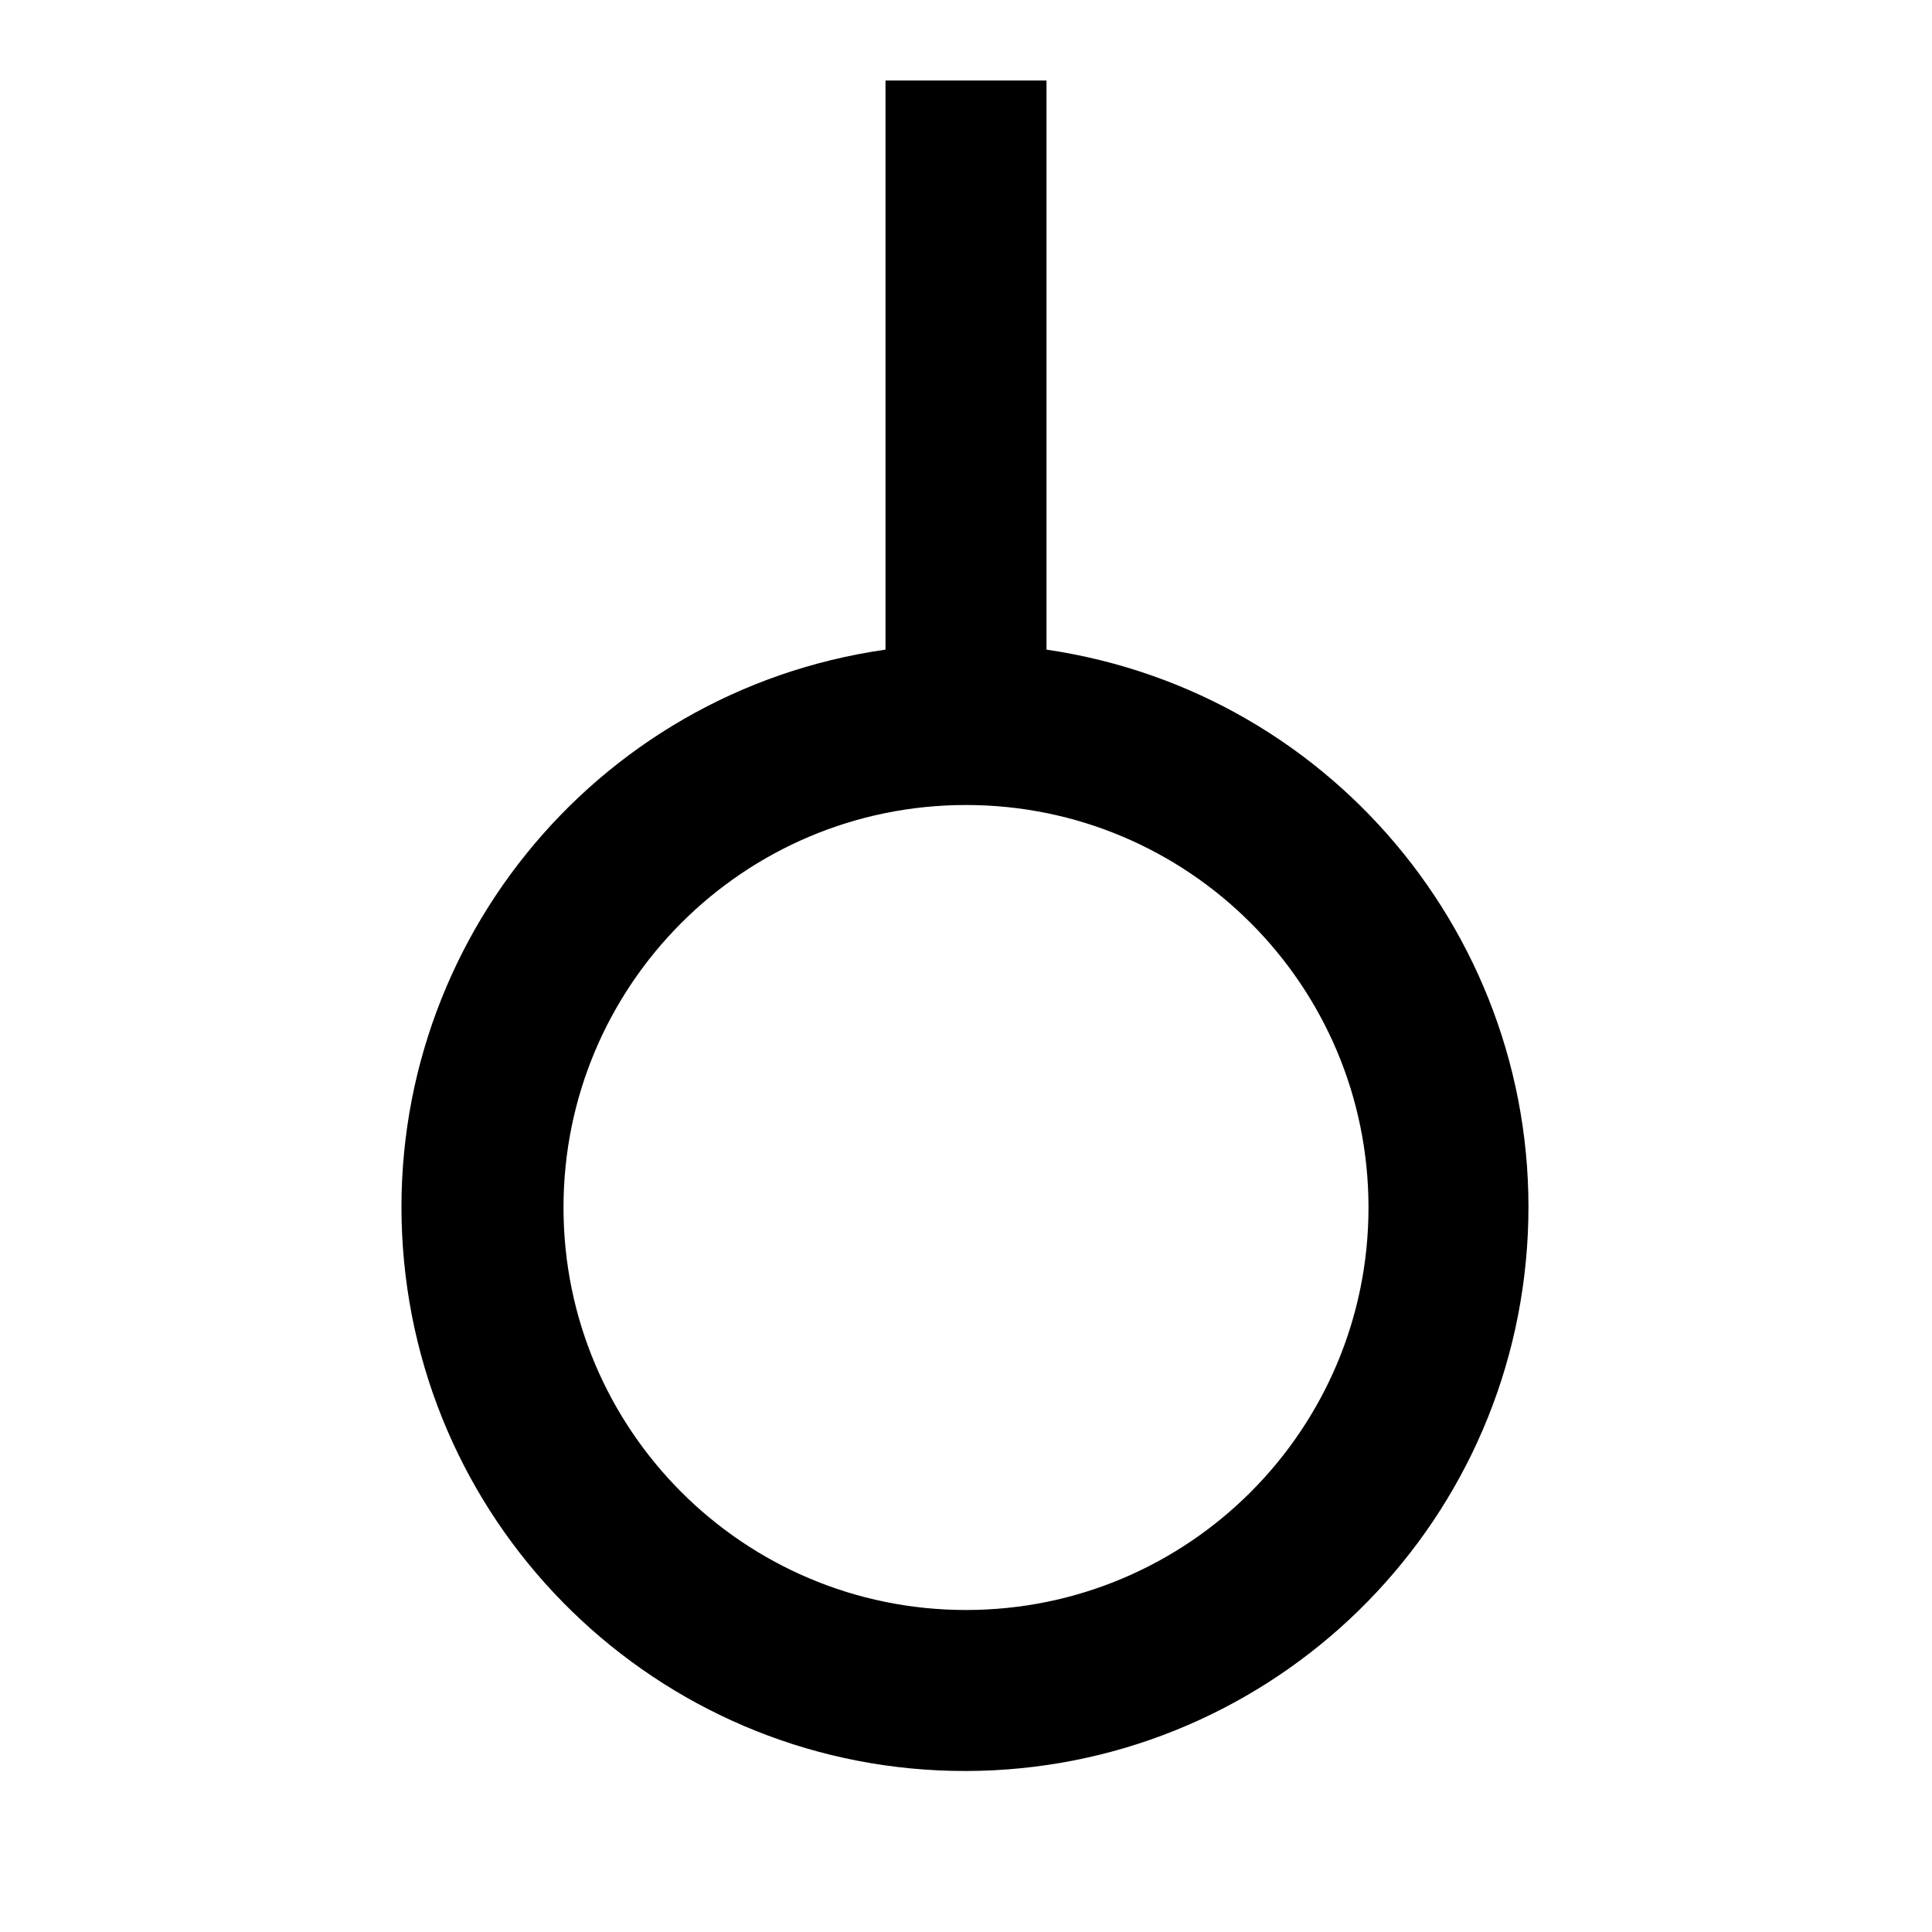
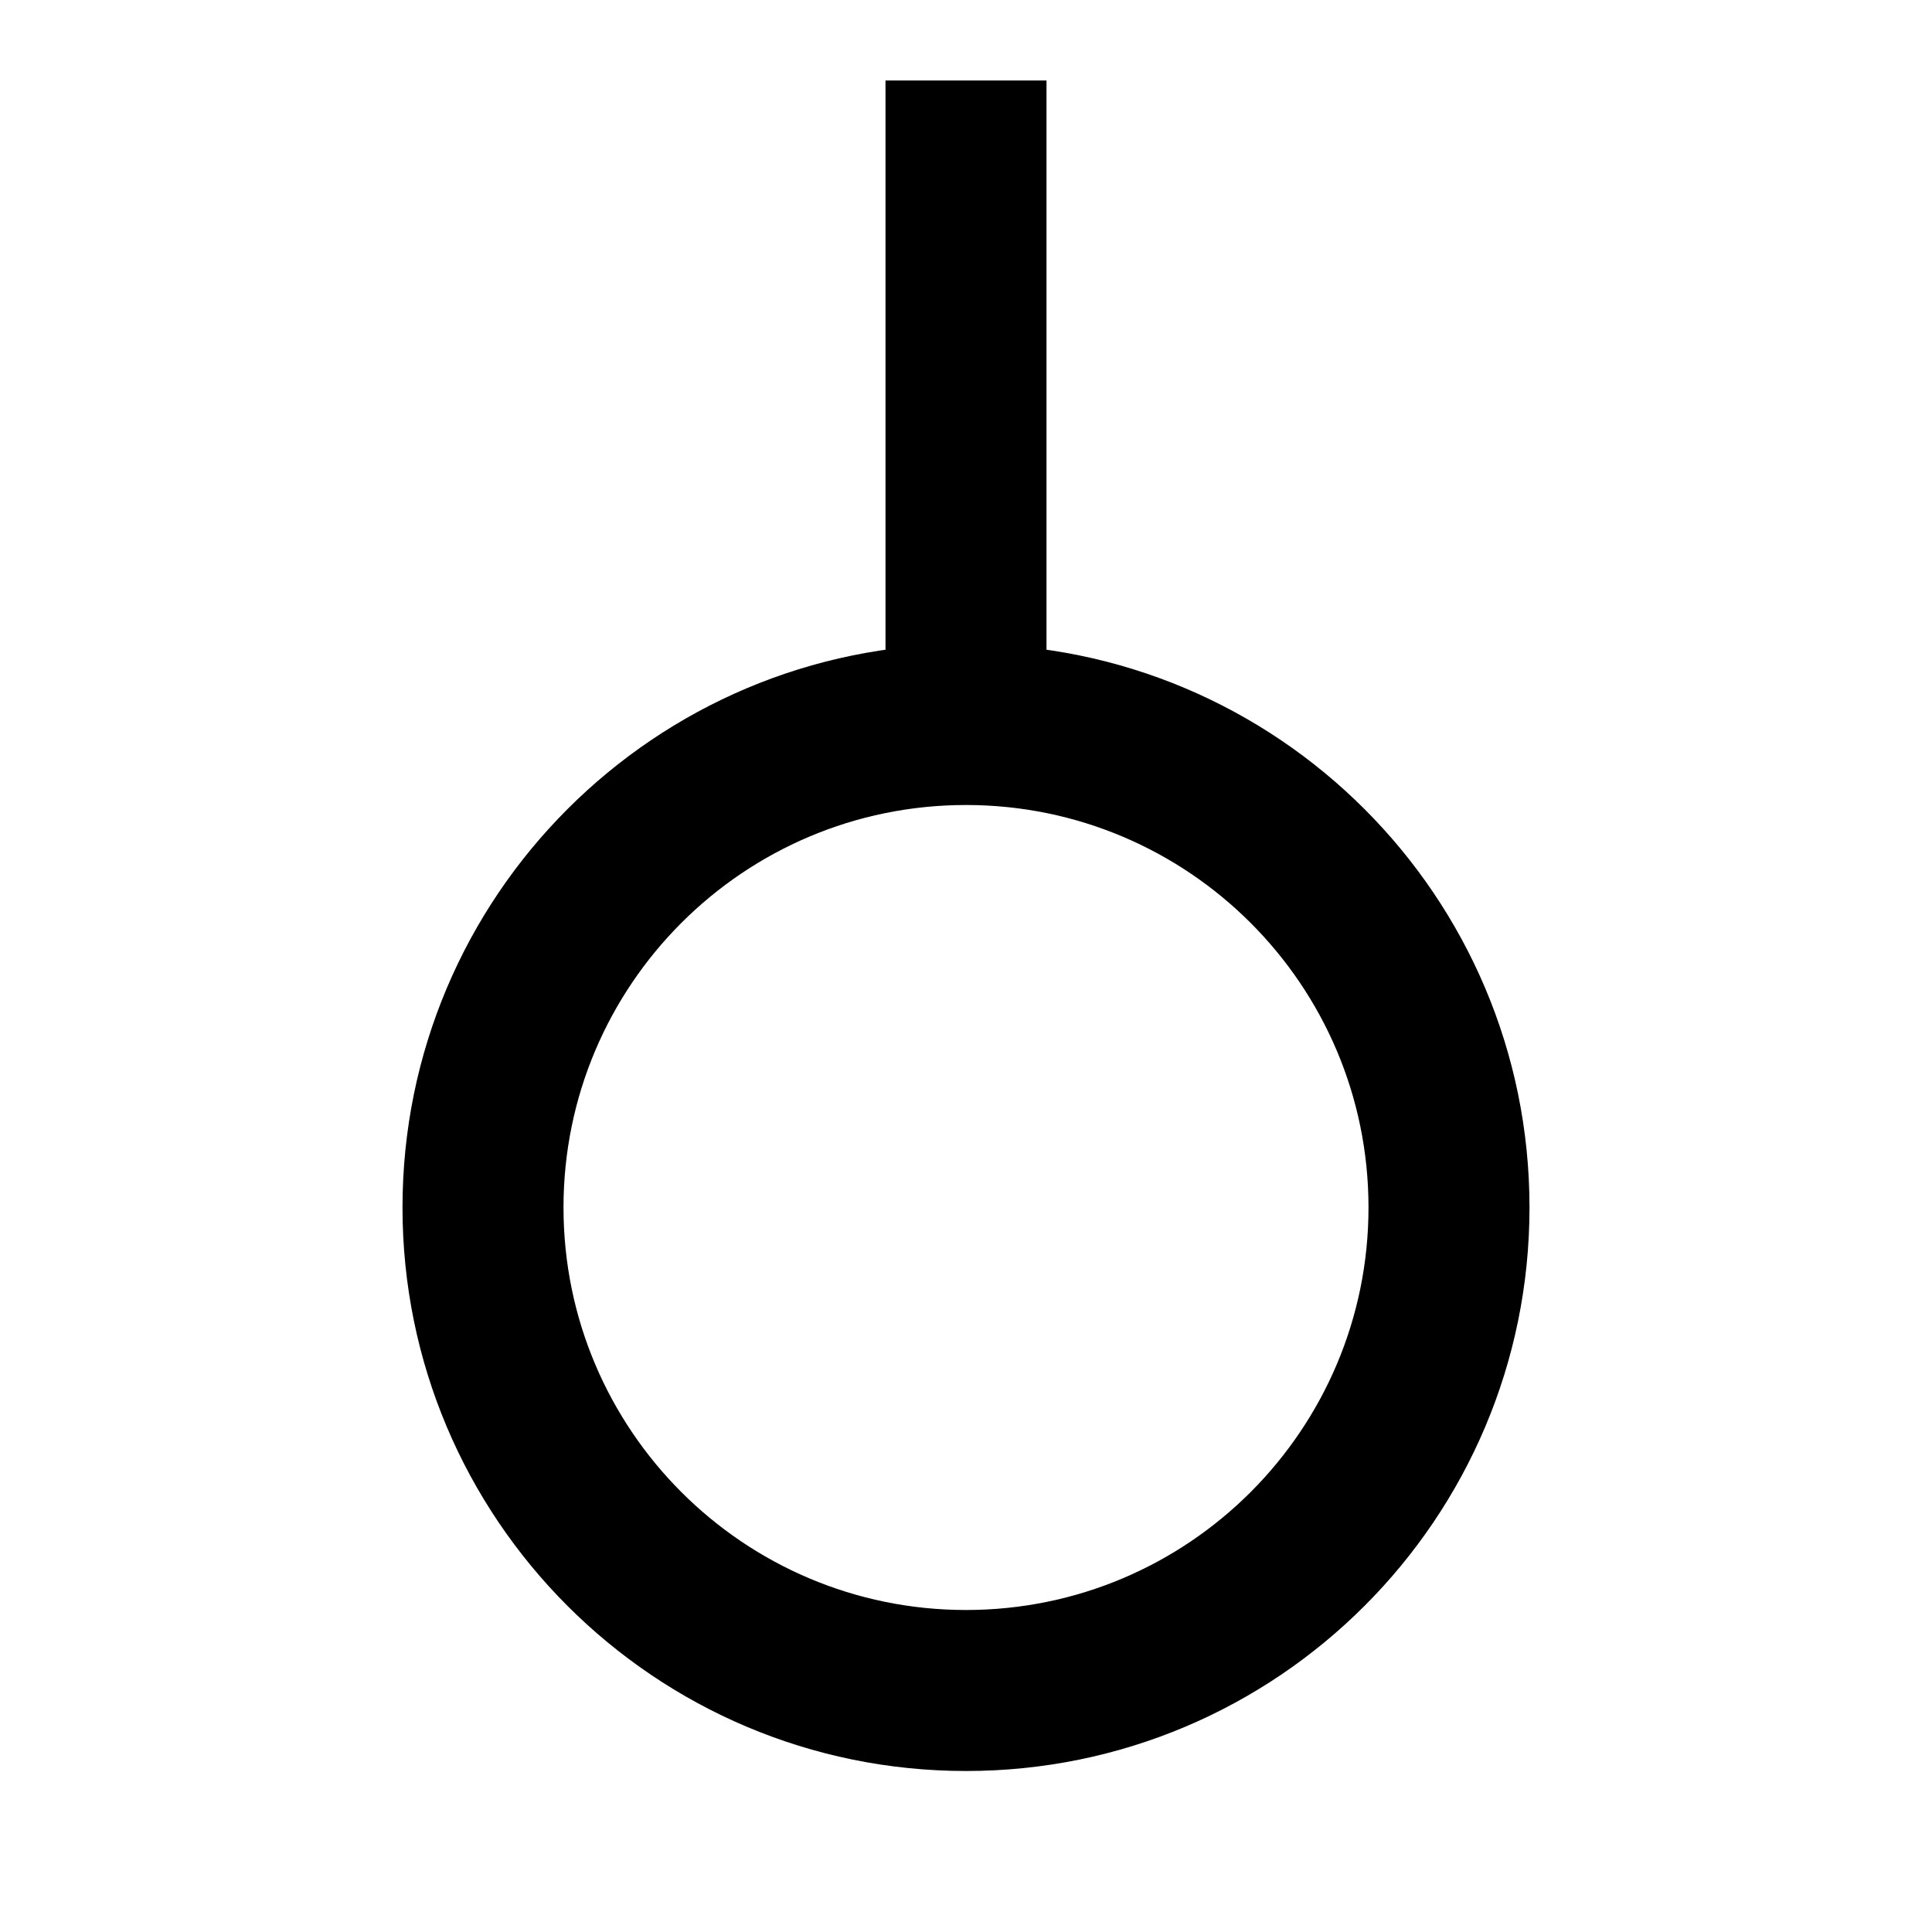
<svg xmlns="http://www.w3.org/2000/svg" width="24" height="24" fill="none">
-   <path fill="currentColor" fill-rule="evenodd" d="M13 8.07A7.002 7.002 0 0 1 12 22a7 7 0 0 1-1-13.93V1h2zM7 15a5 5 0 1 1 10 0 5 5 0 0 1-10 0" clip-rule="evenodd" />
+   <path fill="currentColor" fill-rule="evenodd" d="M12 10a5 5 0 1 0 0 10 5 5 0 0 0 0-10m-7 5a7 7 0 1 1 14 0 7 7 0 0 1-14 0" clip-rule="evenodd" />
+   <path fill="currentColor" fill-rule="evenodd" d="M11 9V1h2v8z" clip-rule="evenodd" />
</svg>
